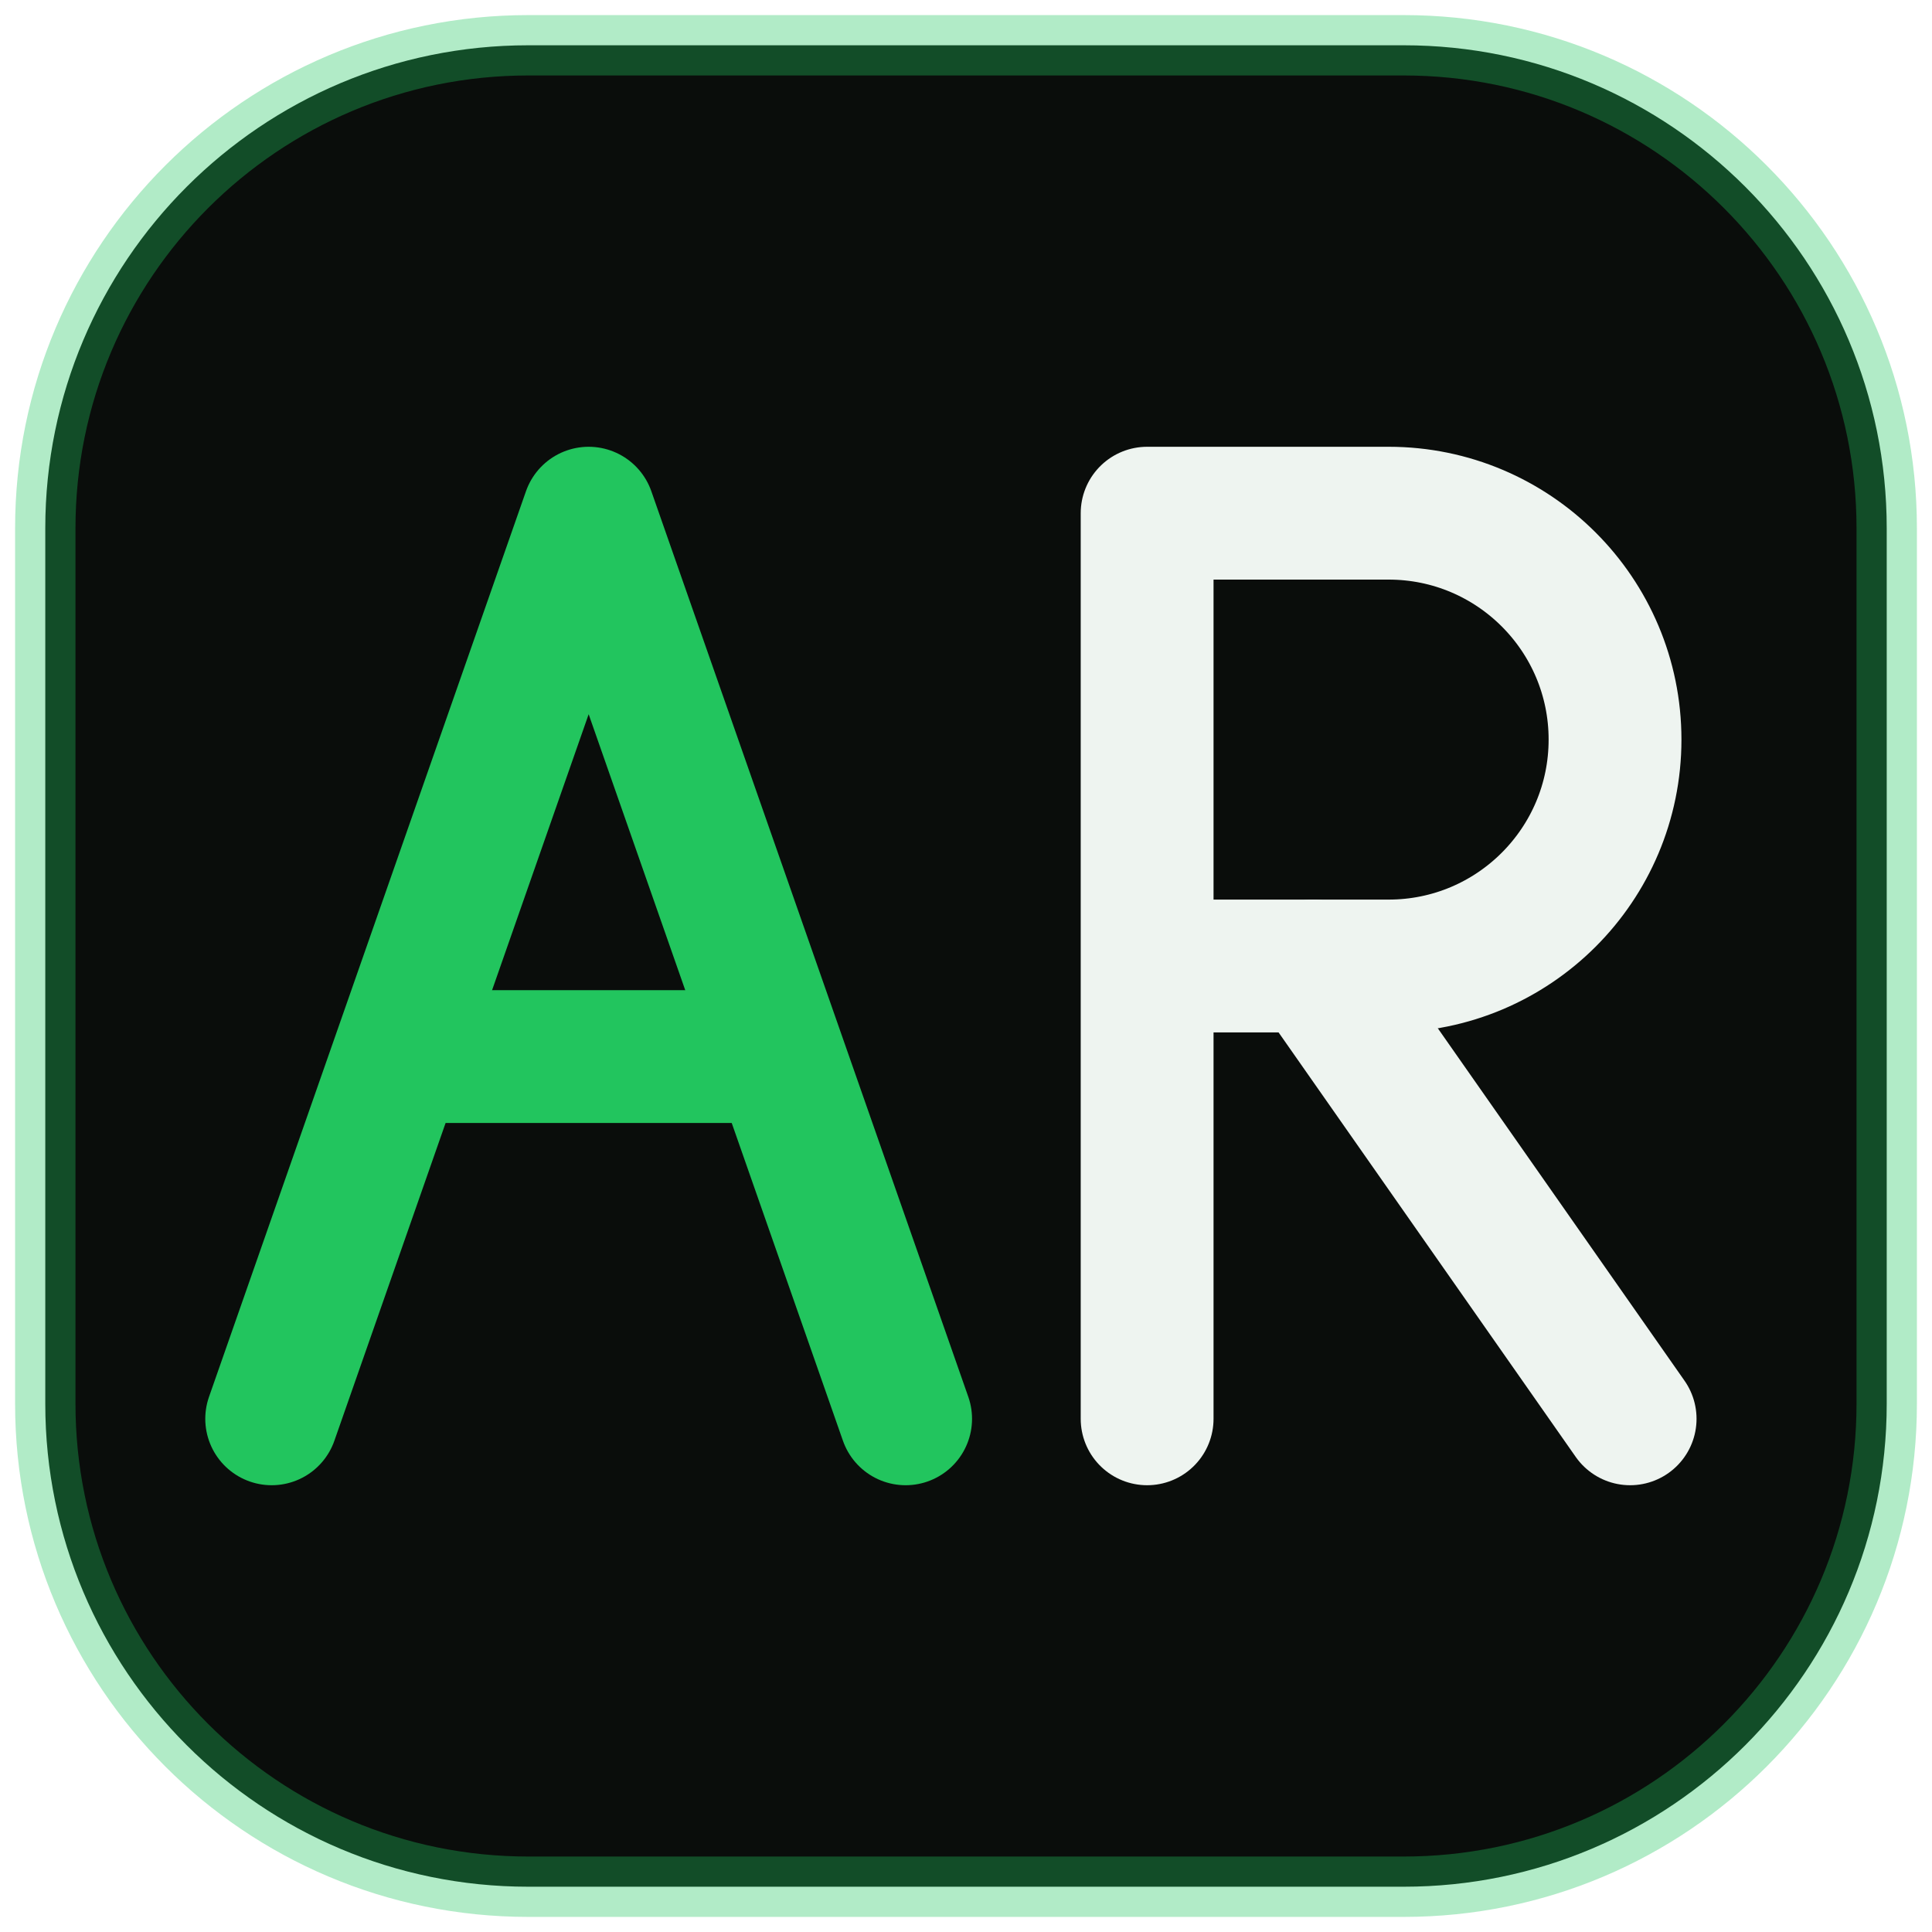
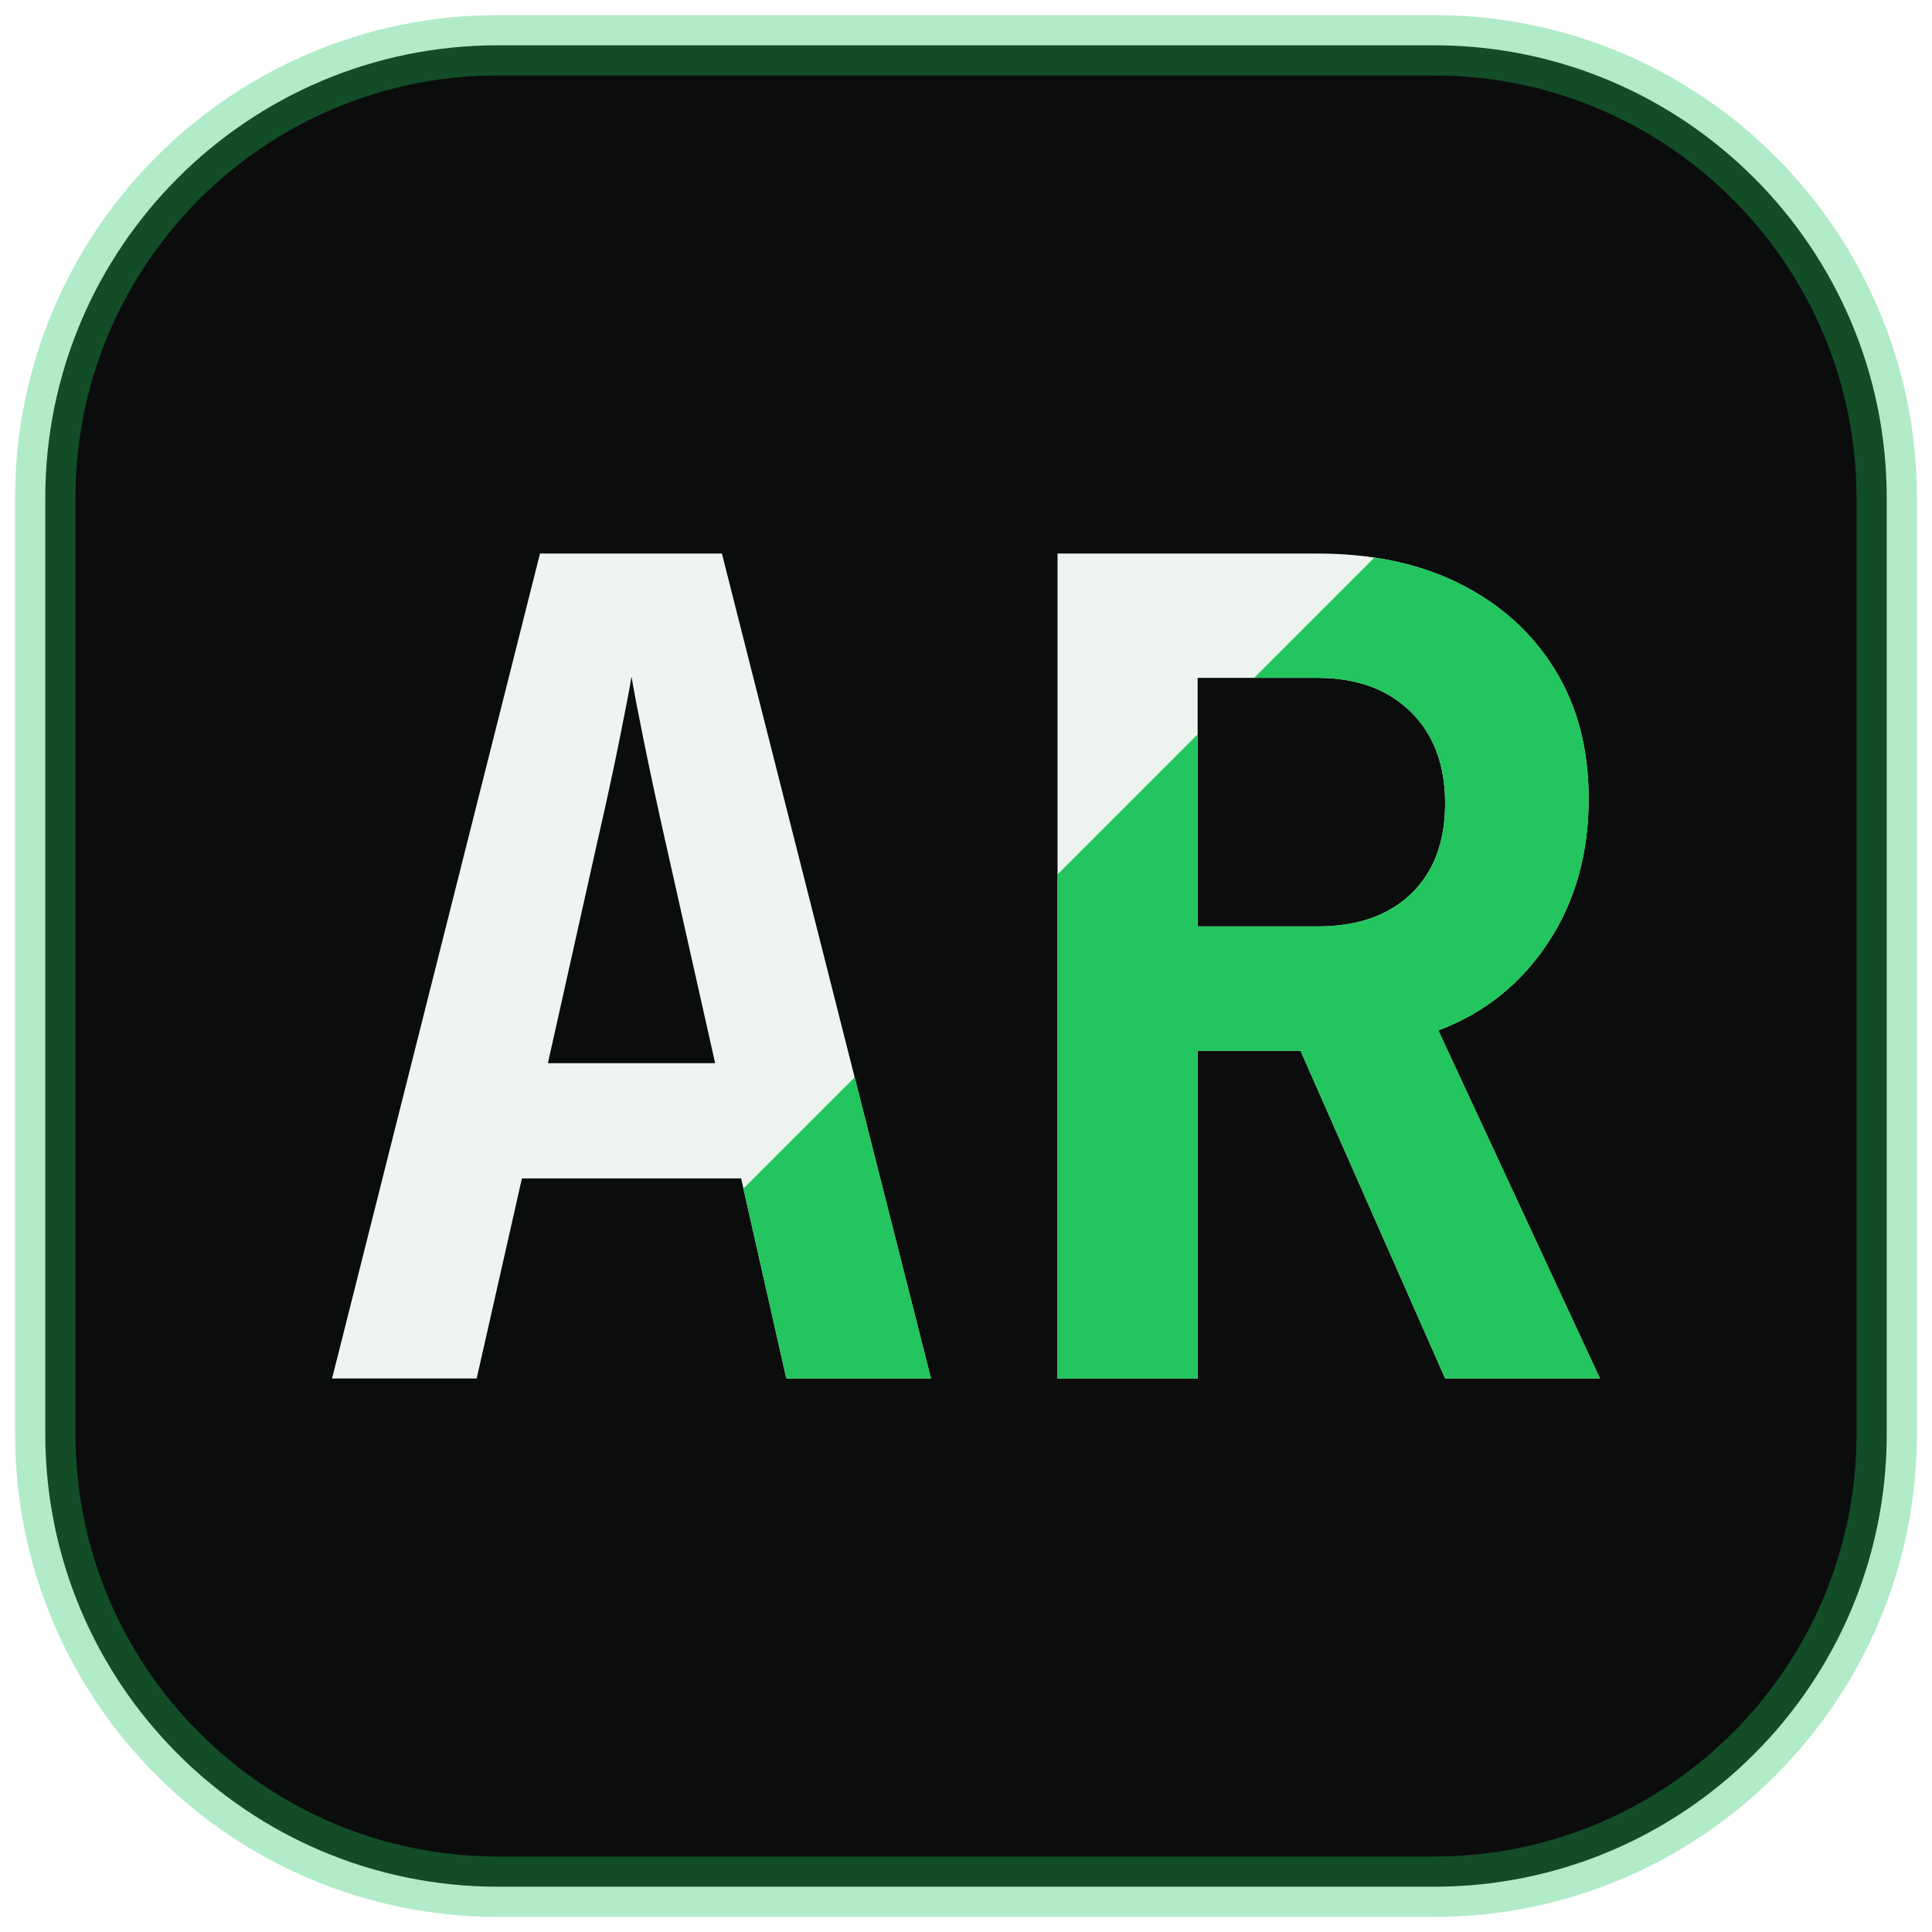
<svg xmlns="http://www.w3.org/2000/svg" viewBox="0 0 64 64" width="64" height="64" role="img" aria-label="Abdur Rafay monogram">
-   <rect x="1.5" y="1.5" width="61" height="61" rx="16" fill="#0a0d0b" />
-   <rect x="1.5" y="1.5" width="61" height="61" rx="16" fill="none" stroke="#22c55e" stroke-opacity=".35" stroke-width="2" />
-   <g fill="none" stroke-width="4.4" stroke-linecap="round" stroke-linejoin="round">
-     <path d="M9 47 19.5 17 30 47" stroke="#22c55e" />
-     <path d="M14 35h11" stroke="#22c55e" />
-     <path d="M38 47V17h8a7.5 7.5 0 0 1 0 15h-8" stroke="#eef4f0" />
-     <path d="M43.5 32 54 47" stroke="#eef4f0" />
-   </g>
+   <rect x="1.5" y="1.5" width="61" height="61" rx="15" fill="#0a0d0b" />
+   <rect x="1.5" y="1.5" width="61" height="61" rx="15" fill="none" stroke="#22c55e" stroke-opacity=".35" stroke-width="2" />
+   <defs>
+     <clipPath id="c">
+       <path d="M0 64 64 0v64Z" />
+     </clipPath>
+   </defs>
+   <path d="M11.0 45.663 17.888 18.337H23.914L30.84 45.663H26.048L24.551 39.037H17.289L15.791 45.663ZM18.15 35.219H23.69L22.043 27.882Q21.631 26.048 21.332 24.57Q21.032 23.091 20.92 22.417Q20.807 23.091 20.508 24.57Q20.209 26.048 19.797 27.845ZM35.032 45.663V18.337H43.642Q46.374 18.337 48.377 19.348Q50.38 20.358 51.503 22.174Q52.626 23.989 52.626 26.46Q52.626 29.193 51.278 31.233Q49.93 33.273 47.647 34.134L53.0 45.663H47.872L43.08 34.807H39.674V45.663ZM39.674 30.69H43.642Q45.626 30.69 46.749 29.604Q47.872 28.519 47.872 26.61Q47.872 24.701 46.73 23.578Q45.588 22.455 43.642 22.455H39.674Z" fill="#eef4f0" />
+   <path d="M11.0 45.663 17.888 18.337H23.914L30.84 45.663H26.048L24.551 39.037H17.289L15.791 45.663ZM18.15 35.219H23.69L22.043 27.882Q21.631 26.048 21.332 24.57Q21.032 23.091 20.92 22.417Q20.807 23.091 20.508 24.57Q20.209 26.048 19.797 27.845ZM35.032 45.663V18.337H43.642Q46.374 18.337 48.377 19.348Q50.38 20.358 51.503 22.174Q52.626 23.989 52.626 26.46Q52.626 29.193 51.278 31.233Q49.93 33.273 47.647 34.134L53.0 45.663H47.872L43.08 34.807H39.674V45.663ZM39.674 30.69H43.642Q45.626 30.69 46.749 29.604Q47.872 28.519 47.872 26.61Q47.872 24.701 46.73 23.578Q45.588 22.455 43.642 22.455H39.674Z" fill="#22c55e" clip-path="url(#c)" />
</svg>
